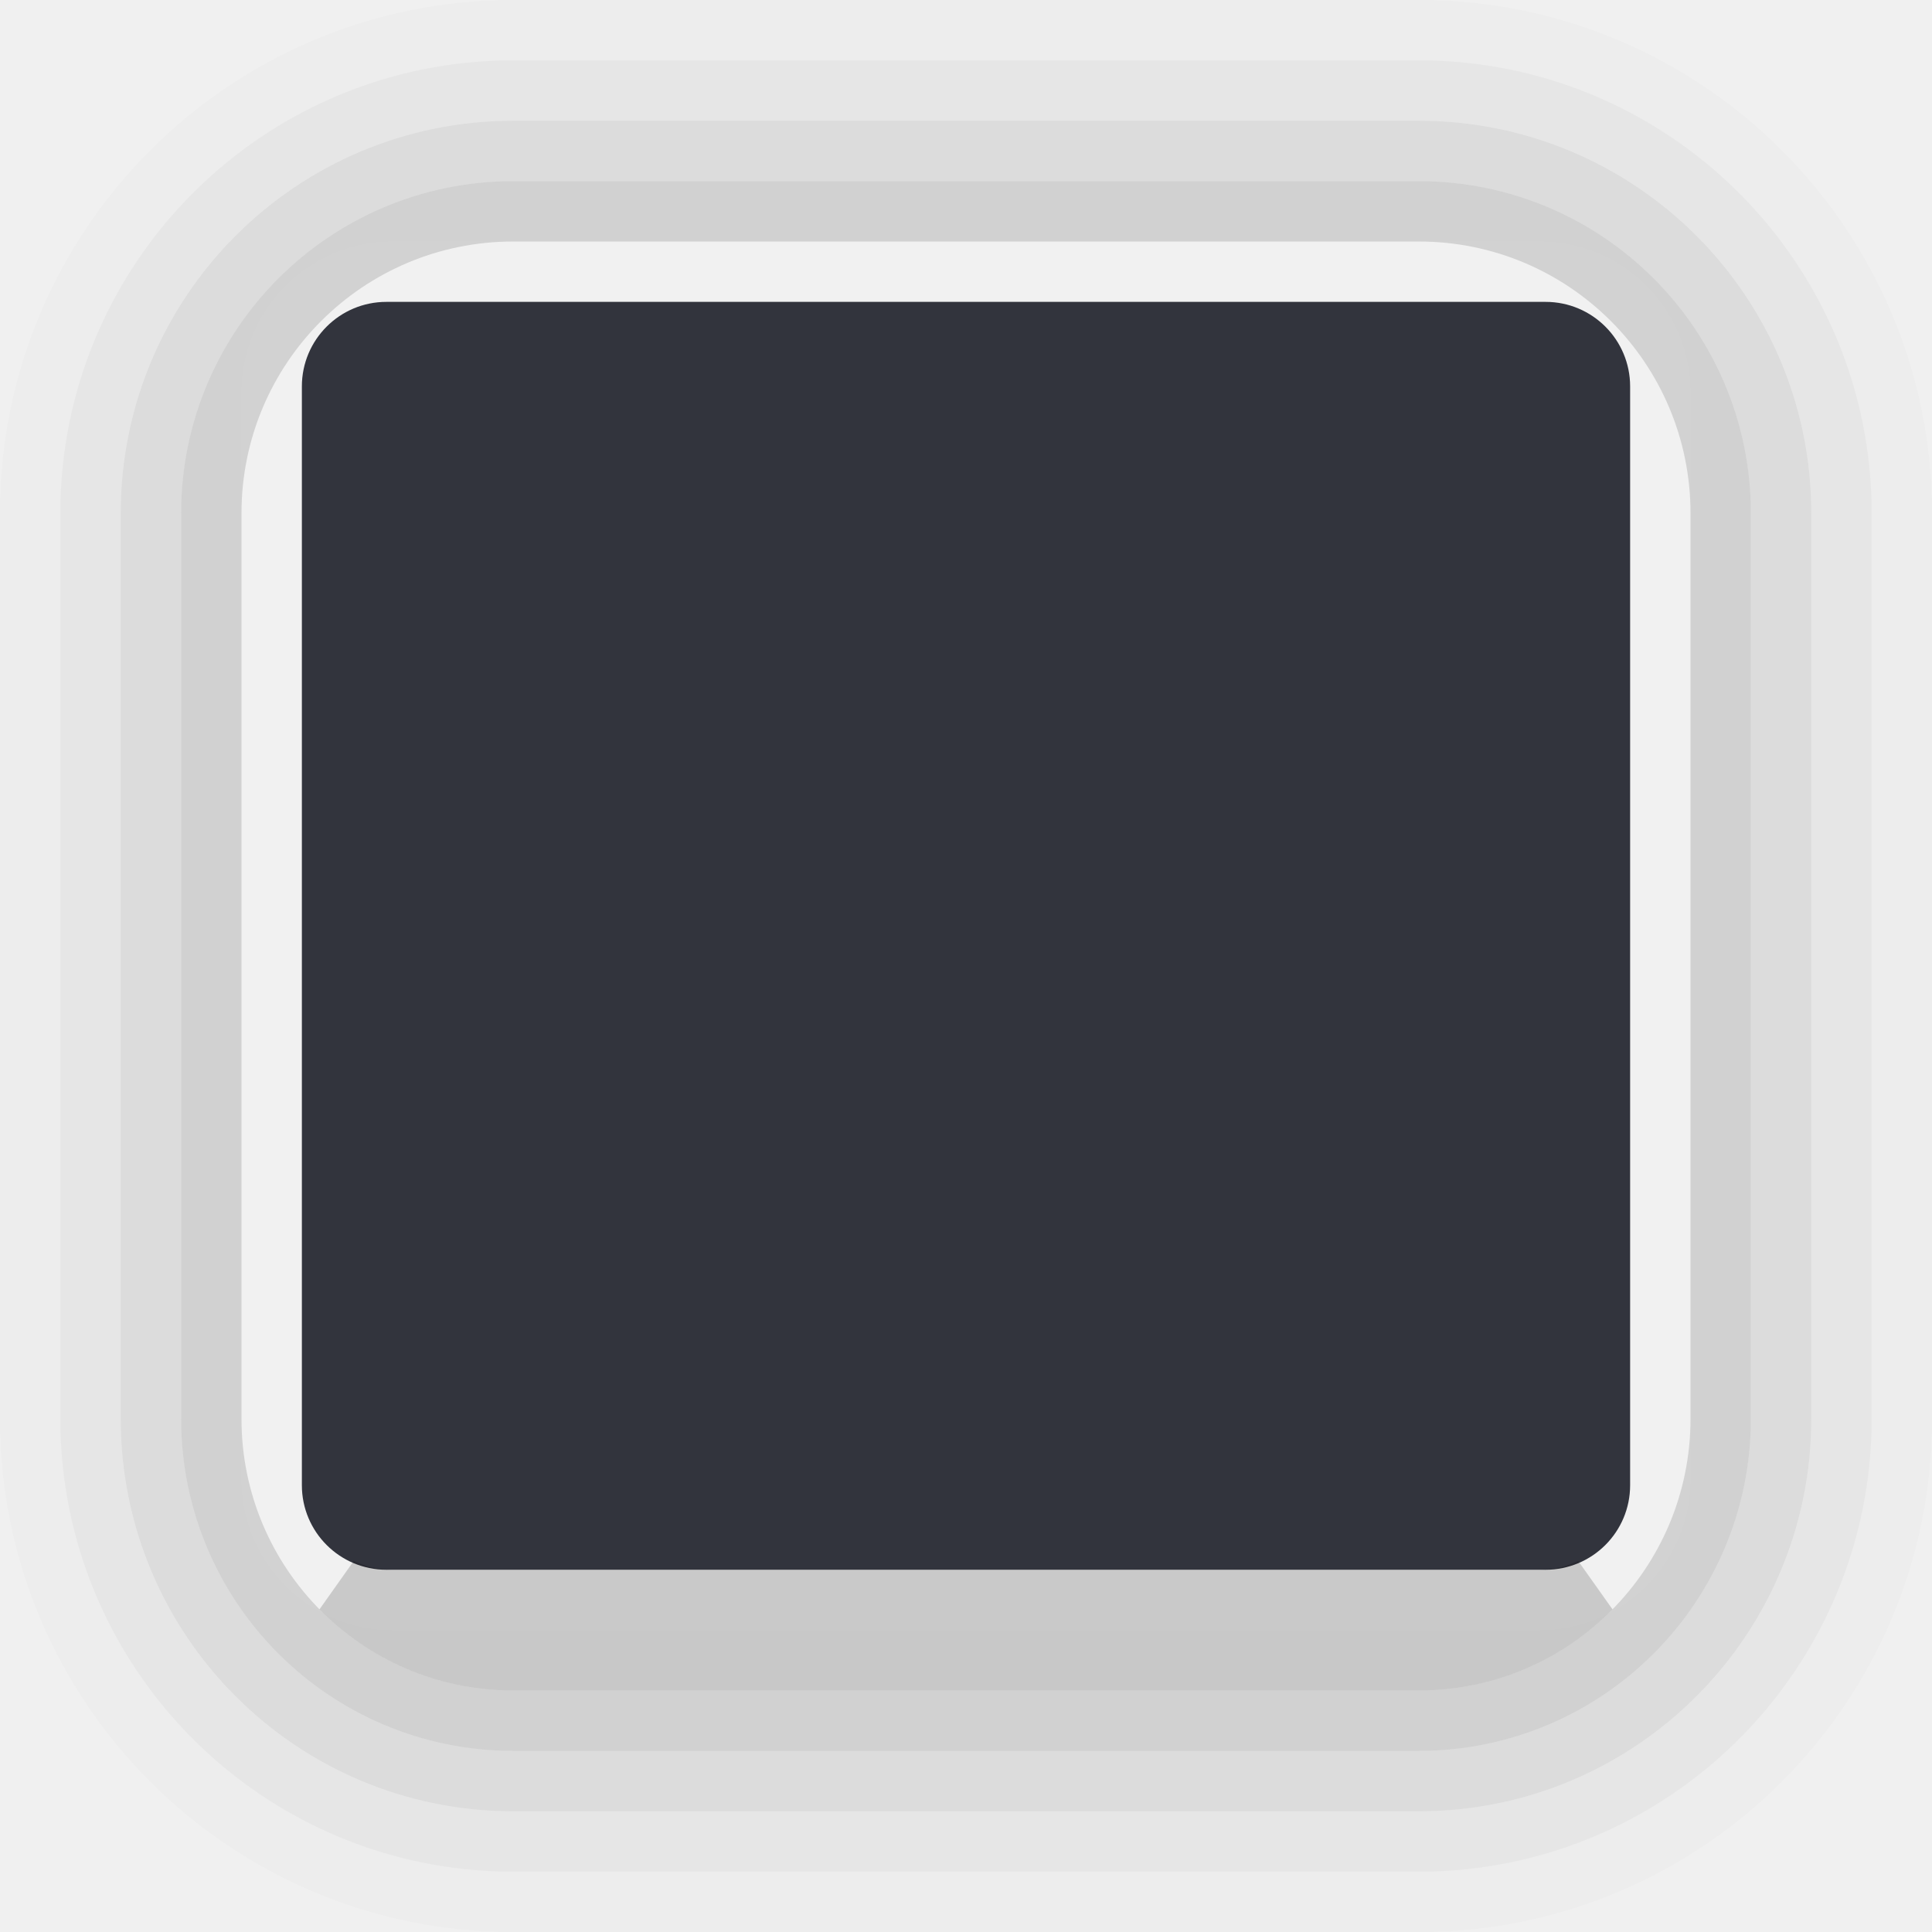
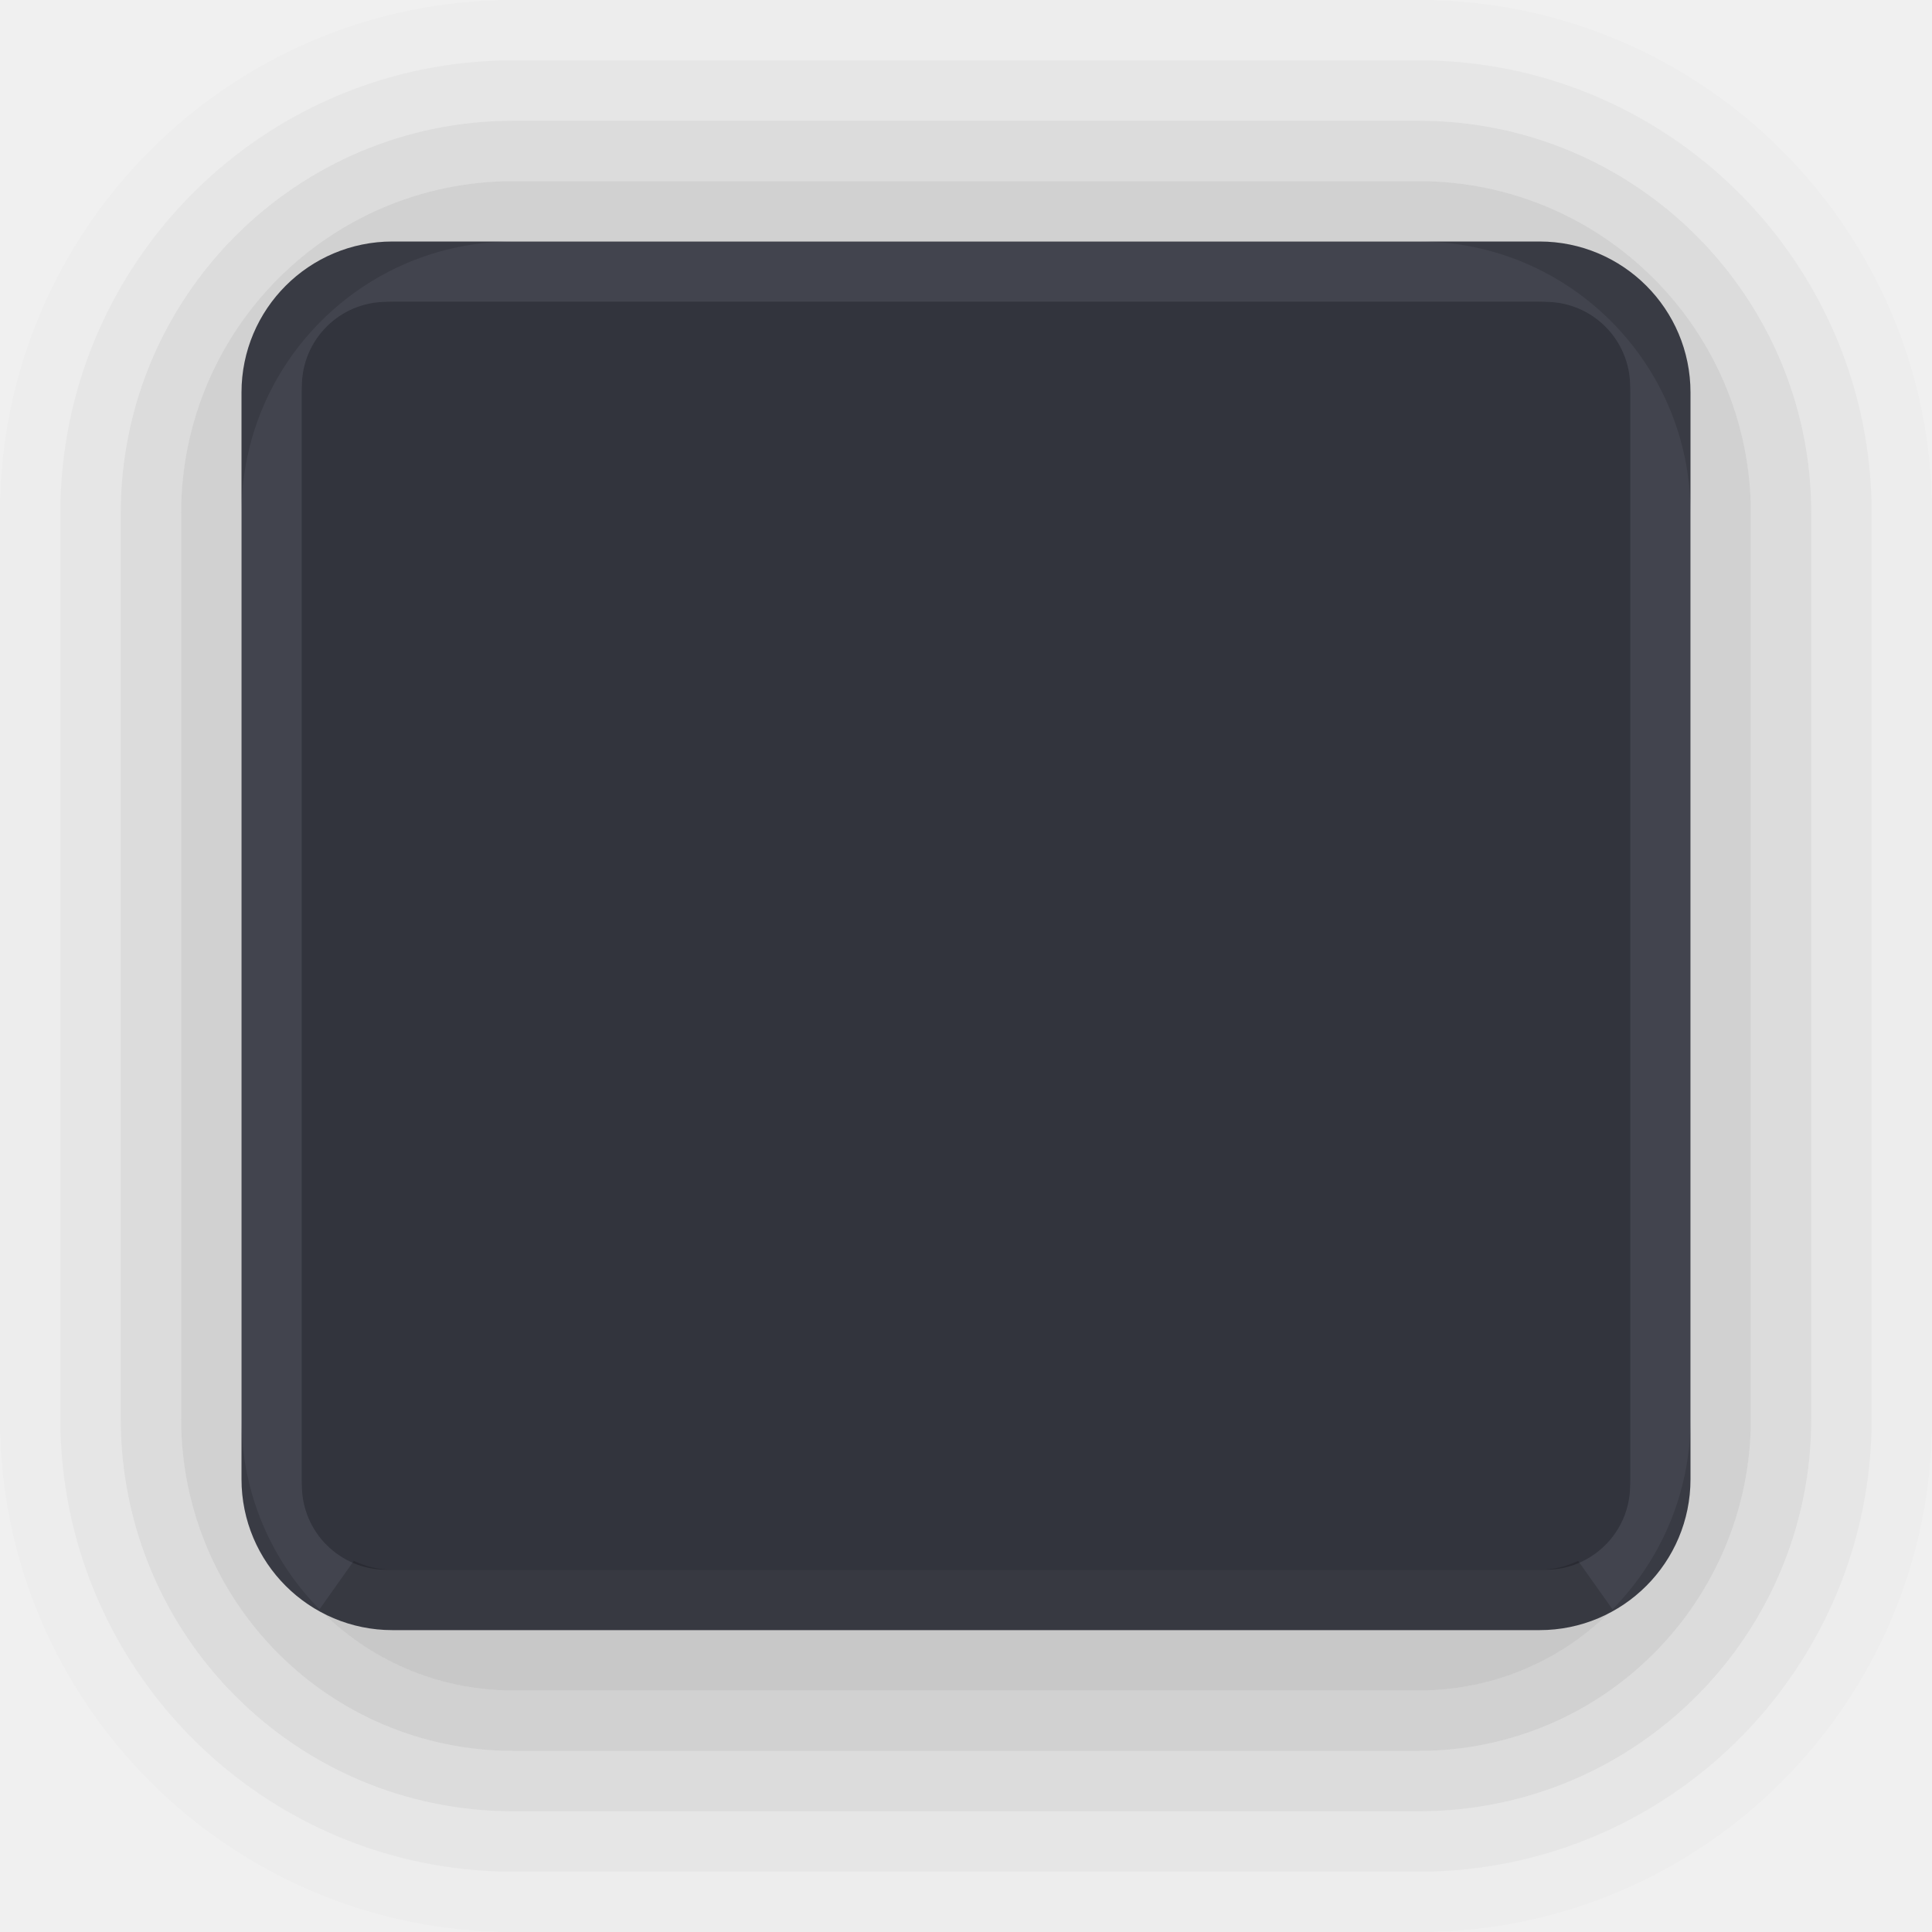
<svg xmlns="http://www.w3.org/2000/svg" width="32" height="32" viewBox="0 0 32 32" id="svg5386" version="1.1">
  <defs id="defs5388" />
  <g id="layer1" transform="translate(0,-1020.362)">
-     <rect style="display:inline;opacity:0.1;fill:none;fill-opacity:1;stroke:#ffffff;stroke-width:1;stroke-linecap:round;stroke-linejoin:miter;stroke-miterlimit:4;stroke-dasharray:none;stroke-dashoffset:0;stroke-opacity:1" id="rect4164-4-3" width="23" height="22" x="4.5" y="1024.862" rx="2" ry="2" />
+     <rect style="display:inline;opacity:1;fill:#32343d;fill-opacity:1;stroke:#42444e;stroke-width:1;stroke-linecap:round;stroke-linejoin:miter;stroke-miterlimit:4;stroke-dasharray:none;stroke-dashoffset:0;stroke-opacity:1" id="rect4164-4-3" width="23" height="22" x="4.5" y="1024.862" rx="2" ry="2" />
    <rect style="display:inline;opacity:1;fill:#32343d;fill-opacity:1;stroke:none;stroke-width:1;stroke-linecap:round;stroke-linejoin:miter;stroke-miterlimit:4;stroke-dasharray:none;stroke-dashoffset:0;stroke-opacity:1" id="rect4164" width="22" height="21" x="5" y="1025.362" rx="1.4" ry="1.4" />
    <g transform="translate(-426,658.3623)" id="g4271" style="display:inline;opacity:0.65">
      <rect ry="8" rx="8" y="362.5" x="426.5" height="31" width="31" id="rect4164-4-7-5-3-8-8" style="display:inline;opacity:0.02;fill:none;fill-opacity:1;stroke:#000000;stroke-width:1;stroke-linecap:round;stroke-linejoin:miter;stroke-miterlimit:4;stroke-dasharray:none;stroke-dashoffset:0;stroke-opacity:1" />
      <rect ry="7" rx="7" y="363.5" x="427.5" height="29" width="29" id="rect4164-4-7-5-3-8" style="display:inline;opacity:0.07;fill:none;fill-opacity:1;stroke:#000000;stroke-width:1;stroke-linecap:round;stroke-linejoin:miter;stroke-miterlimit:4;stroke-dasharray:none;stroke-dashoffset:0;stroke-opacity:1" />
      <rect ry="6" rx="6" y="364.5" x="428.5" height="27" width="27" id="rect4164-4-7-5-3" style="display:inline;opacity:0.13;fill:none;fill-opacity:1;stroke:#000000;stroke-width:1;stroke-linecap:round;stroke-linejoin:miter;stroke-miterlimit:4;stroke-dasharray:none;stroke-dashoffset:0;stroke-opacity:1" />
      <rect ry="5" rx="5" y="365.5" x="429.5" height="25" width="25" id="rect4164-4-7-5" style="display:inline;opacity:0.2;fill:none;fill-opacity:1;stroke:#000000;stroke-width:1;stroke-linecap:round;stroke-linejoin:miter;stroke-miterlimit:4;stroke-dasharray:none;stroke-dashoffset:0;stroke-opacity:1" />
      <path id="rect4164-4-7" d="M 431.648,388.305 C 432.373,389.042 433.38,389.5 434.5,389.5 l 15,0 c 1.12,0 2.127,-0.458 2.852,-1.195 -0.259,0.122 -0.545,0.195 -0.852,0.195 l -19,0 c -0.306,0 -0.592,-0.073 -0.852,-0.195 z" style="display:inline;opacity:0.25;fill:none;fill-opacity:1;stroke:#000000;stroke-width:1;stroke-linecap:round;stroke-linejoin:miter;stroke-miterlimit:4;stroke-dasharray:none;stroke-dashoffset:0;stroke-opacity:1" transform="translate(-6.1035156e-5,0)" />
    </g>
  </g>
</svg>
